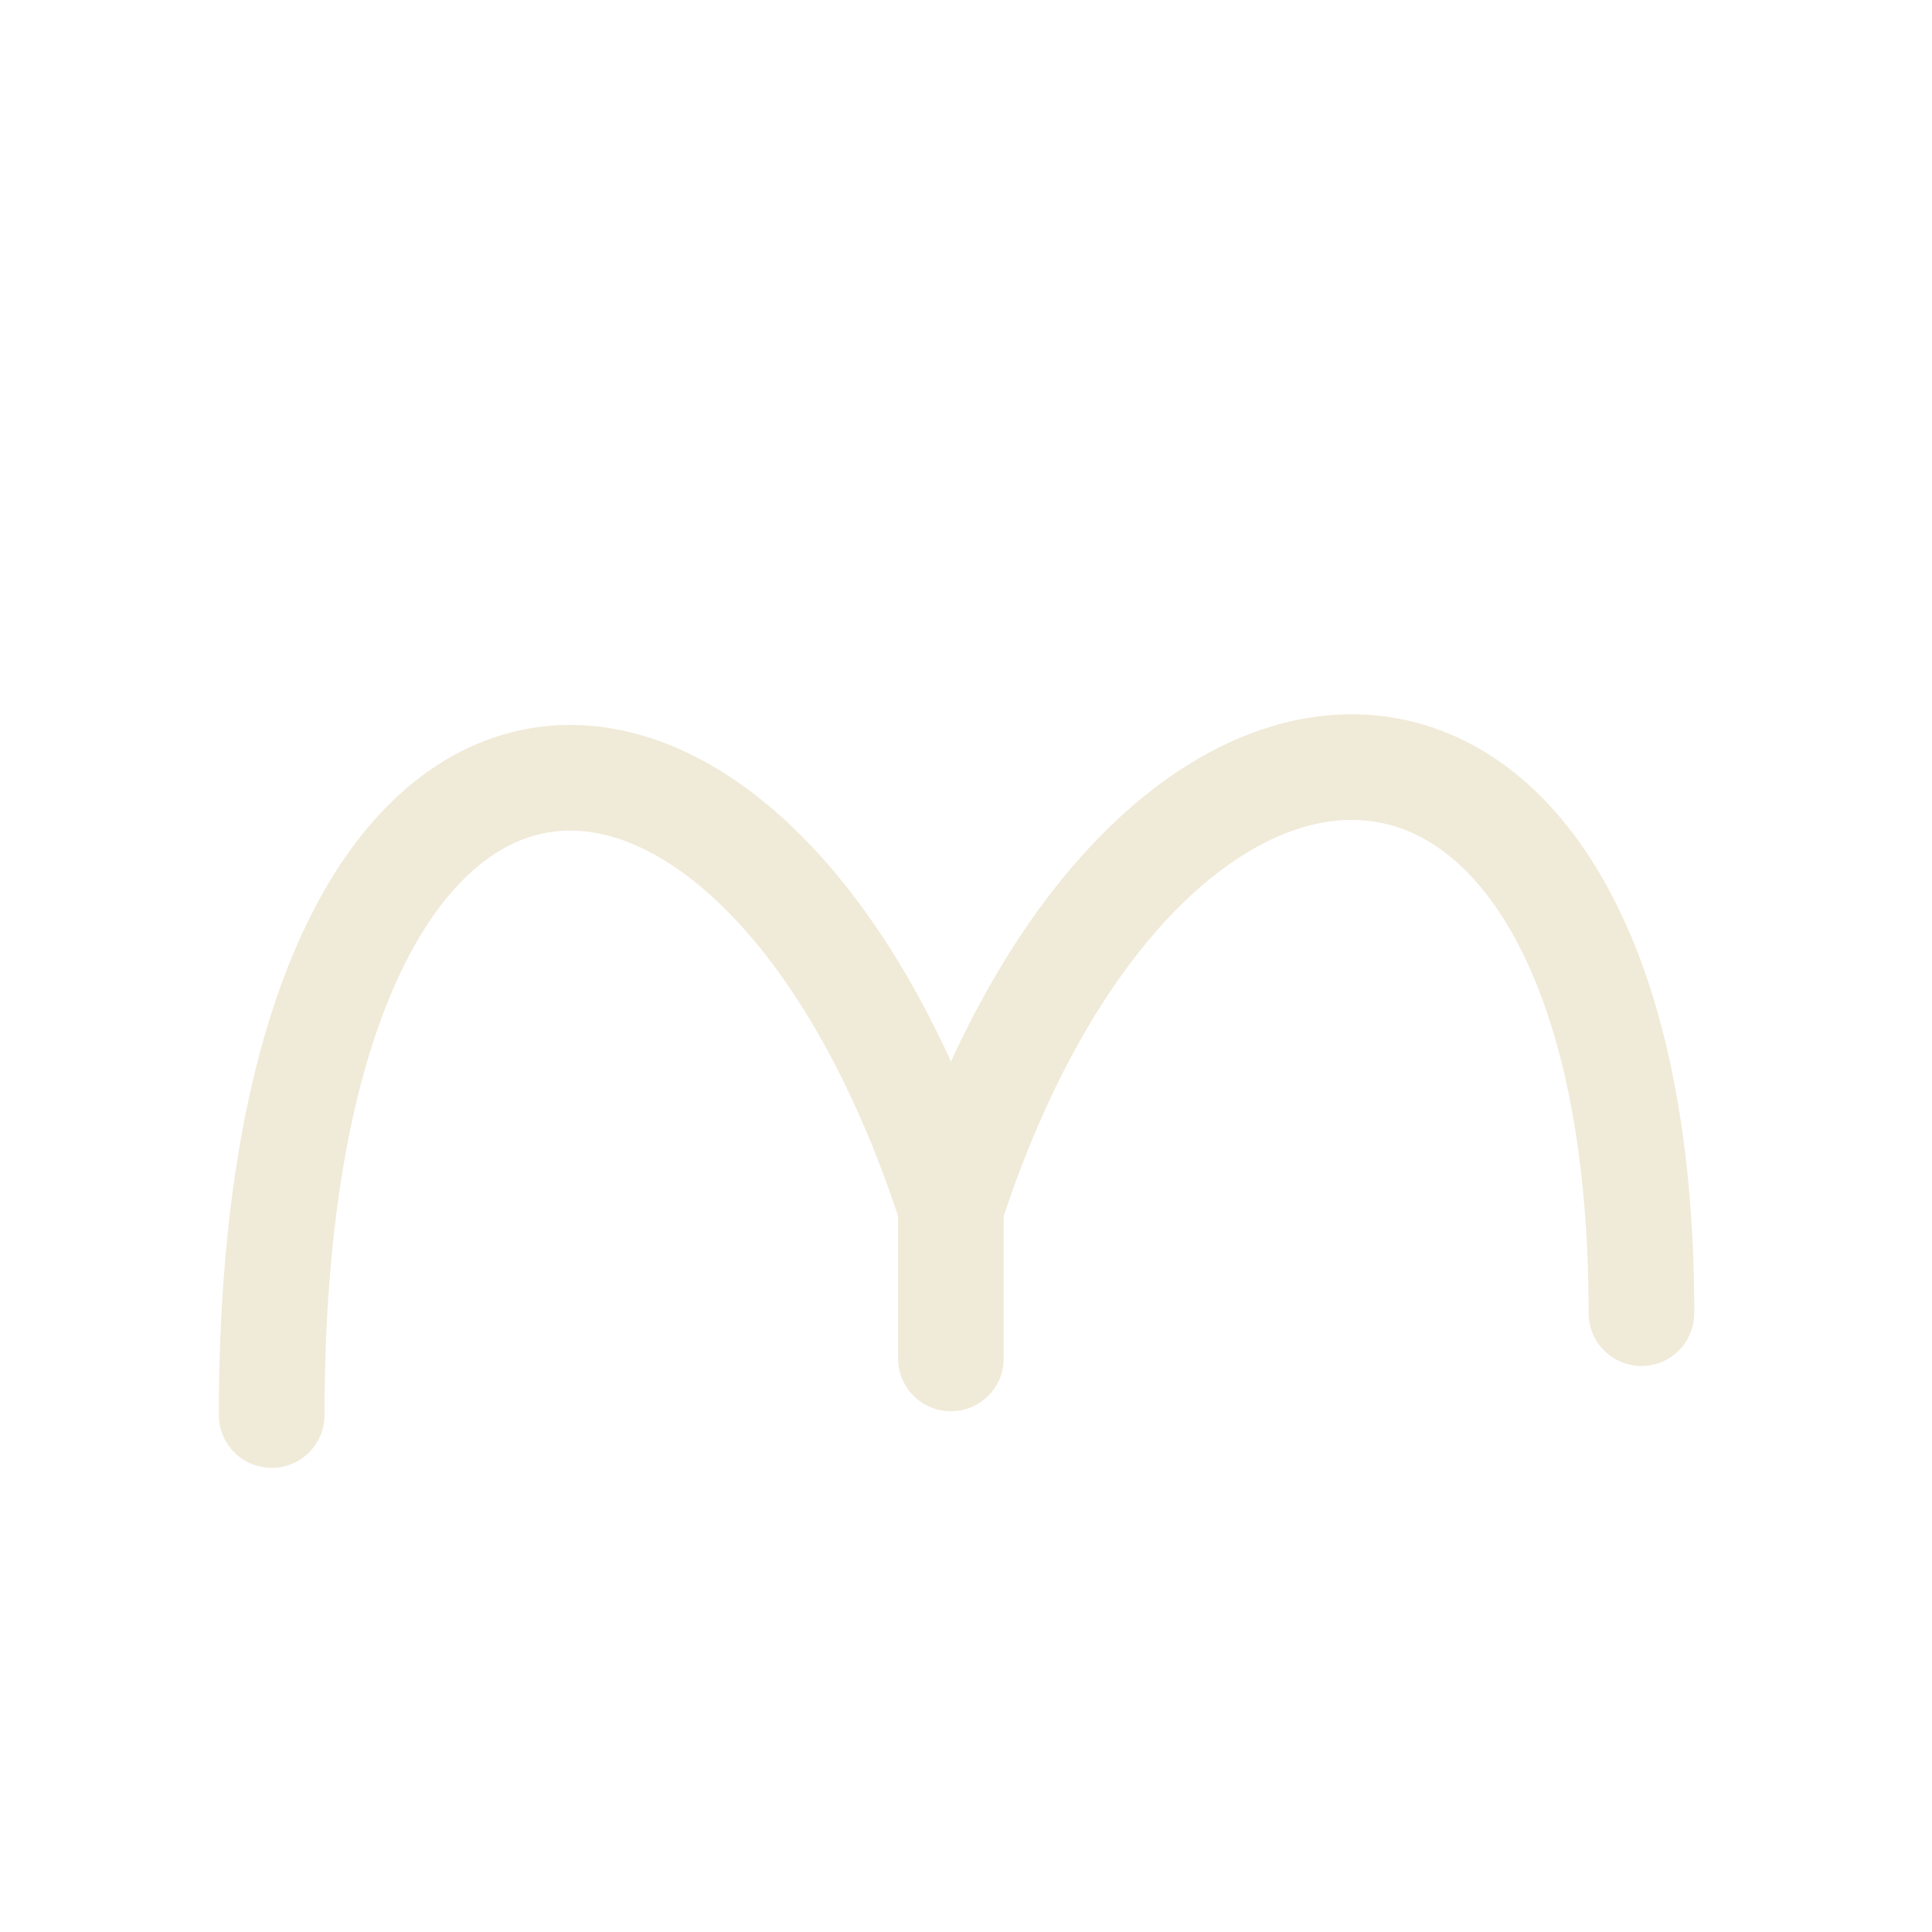
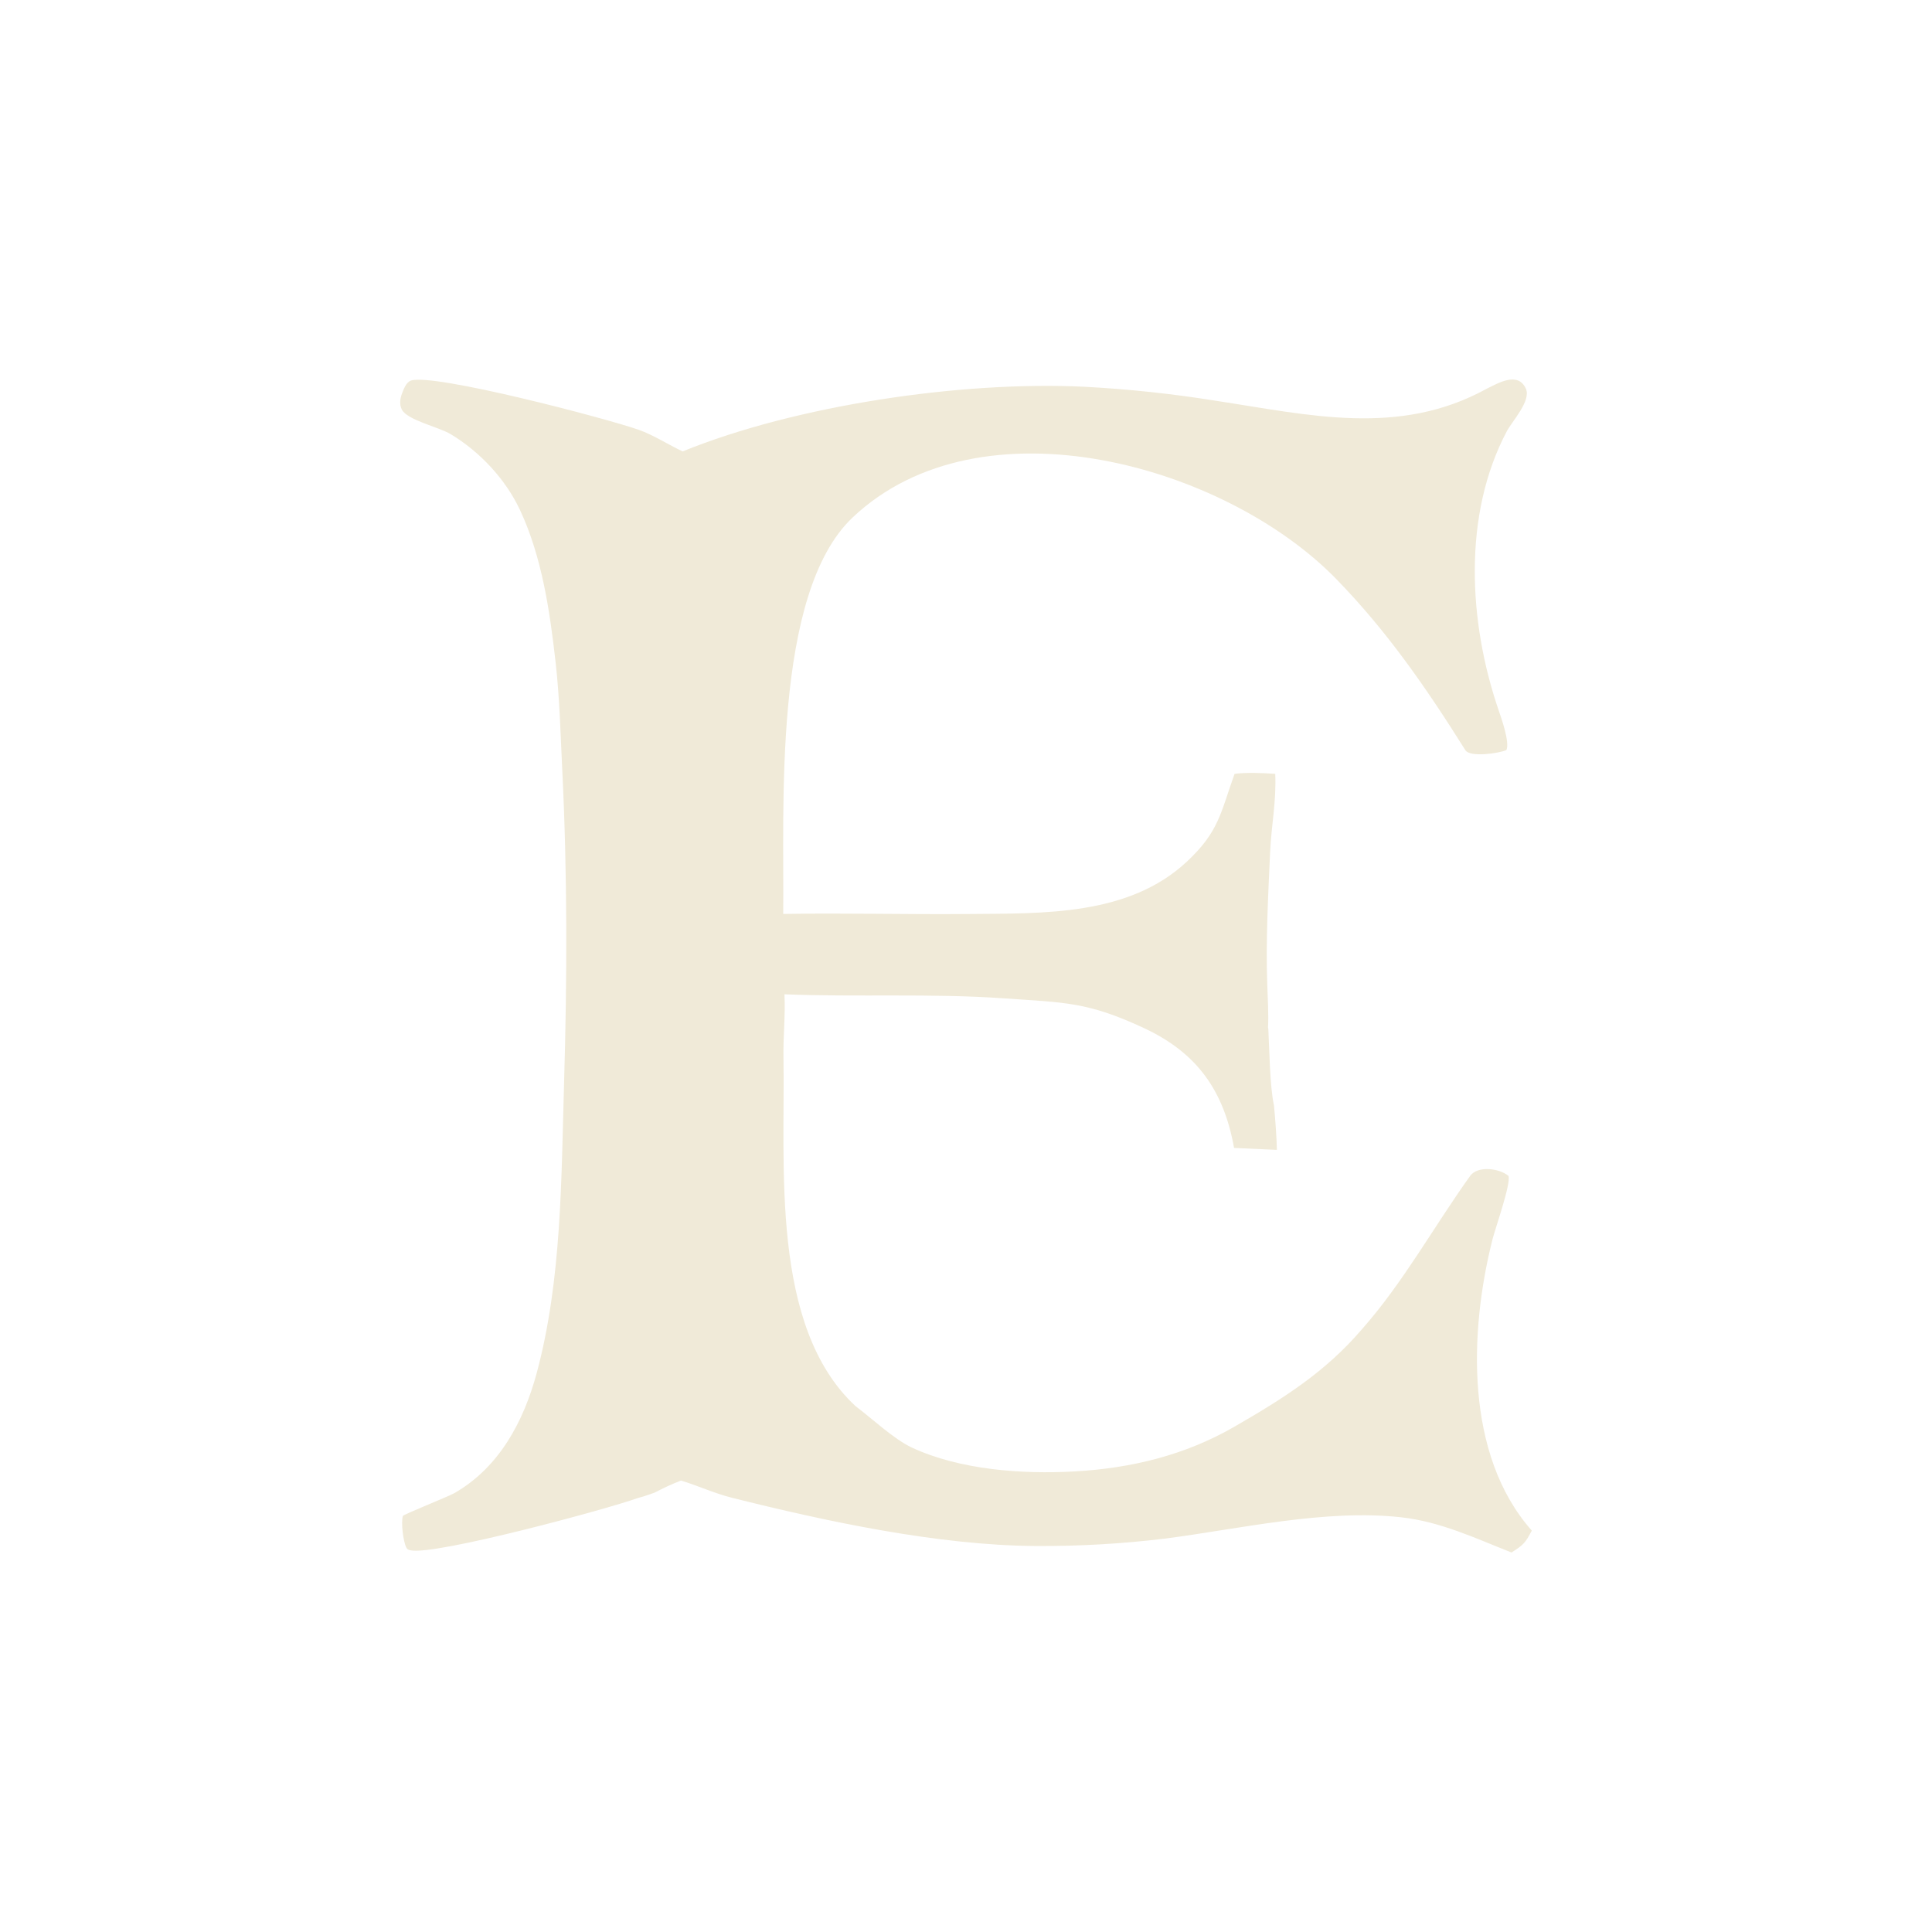
- <svg xmlns="http://www.w3.org/2000/svg" viewBox="0 0 512 512" width="120" height="120">
-   <path d="M 72 375 C 72 160 200 160 252 320" fill="none" stroke="#f0ead8" stroke-width="28" stroke-linecap="round" stroke-linejoin="round" />
-   <path d="M 252 320 L 252 360" fill="none" stroke="#f0ead8" stroke-width="28" stroke-linecap="round" stroke-linejoin="round" />
-   <path d="M 252 320 C 304 160 435 160 435 348" fill="none" stroke="#f0ead8" stroke-width="28" stroke-linecap="round" stroke-linejoin="round" />
+ <svg xmlns="http://www.w3.org/2000/svg" viewBox="0 0 360 360" width="120" height="120">
+   <path d="M127.205 84.113C148.271 75.534 179.041 70.981 201.906 72.059C210.172 72.489 218.407 73.364 226.576 74.679C243.851 77.309 260.715 81.446 277.042 72.425C279.224 71.365 282.843 69.173 284.324 72.426C285.345 74.671 281.774 78.469 280.774 80.356C272.504 95.975 273.639 115.958 279.234 132.299C279.768 133.859 281.375 138.39 280.686 139.776C279.273 140.373 273.949 141.167 273.053 139.792C265.818 128.268 258.512 117.649 248.947 107.847C228.219 86.604 182.78 73.829 158.884 96.416C143.888 110.591 146.162 150.846 145.942 170.3C157.437 170.101 168.839 170.418 180.471 170.311C194.426 170.181 210.291 170.691 221.145 160.561C227.155 154.951 227.415 151.506 230.044 144.195C232.202 143.897 235.46 144.037 237.625 144.196C237.846 149.334 236.896 153.793 236.672 158.714C236.304 166.831 235.84 175.366 236.137 183.468C236.207 185.735 236.42 189.271 236.276 191.44L236.332 191.716C236.541 195.541 236.603 202.401 237.384 205.973C237.618 208.34 237.881 211.872 237.93 214.261L229.95 213.902C228.058 203.344 223.159 196.235 213.176 191.575C202.593 186.634 198.363 186.824 187.086 186.029C173.417 185.065 159.774 185.818 146.173 185.274C146.366 189.307 145.919 193.013 145.987 196.931C146.337 217.06 143.429 247.159 159.404 262.002C162.41 264.267 166.6 268.198 169.925 269.741C178.874 273.894 190.442 274.726 200.216 274.18C210.839 273.586 220.841 271.139 230.019 265.843C239.072 260.619 246.962 255.674 253.818 247.636C261.508 238.935 267.2 228.52 273.945 219.109C275.33 217.177 279.377 217.673 281.084 219.116C281.557 220.625 278.629 228.85 278.085 231.011C273.767 248.16 272.944 271.112 285.429 285.205C284.232 287.483 283.88 287.871 281.647 289.286C274.925 286.638 268.44 283.541 261.082 282.725C246.978 281.16 231.137 284.865 217.189 286.684C209.133 287.664 201.021 288.129 192.905 288.075C174.799 287.954 153.953 283.498 136.288 279.061C133.105 278.261 129.874 276.767 126.888 275.882C124.986 276.624 123.755 277.214 121.938 278.146C121.251 278.377 119.581 278.983 118.956 279.098C113.263 281.181 81.001 289.876 76.511 288.876C76.102 288.785 75.91 288.749 75.709 288.356C75.117 287.193 74.707 283.725 75.065 282.478C75.142 282.209 83.525 278.873 84.656 278.226C93.042 273.43 97.593 264.83 100.019 255.803C104.691 238.416 104.58 219.594 105.108 201.732C105.685 182.22 105.728 162.916 104.766 143.408C104.44 136.786 104.284 130.11 103.541 123.517C102.463 113.952 101.007 103.812 96.885 95.014C94.203 89.291 89.432 84.185 83.995 80.908C81.734 79.546 75.883 78.302 74.863 76.298C74.394 75.376 74.552 74.255 74.908 73.324C75.211 72.531 75.686 71.231 76.555 70.923C80.65 69.471 113.028 77.971 119.013 80.086C121.829 81.081 124.485 82.844 127.205 84.113Z" fill="#f0ead8" />
</svg>
